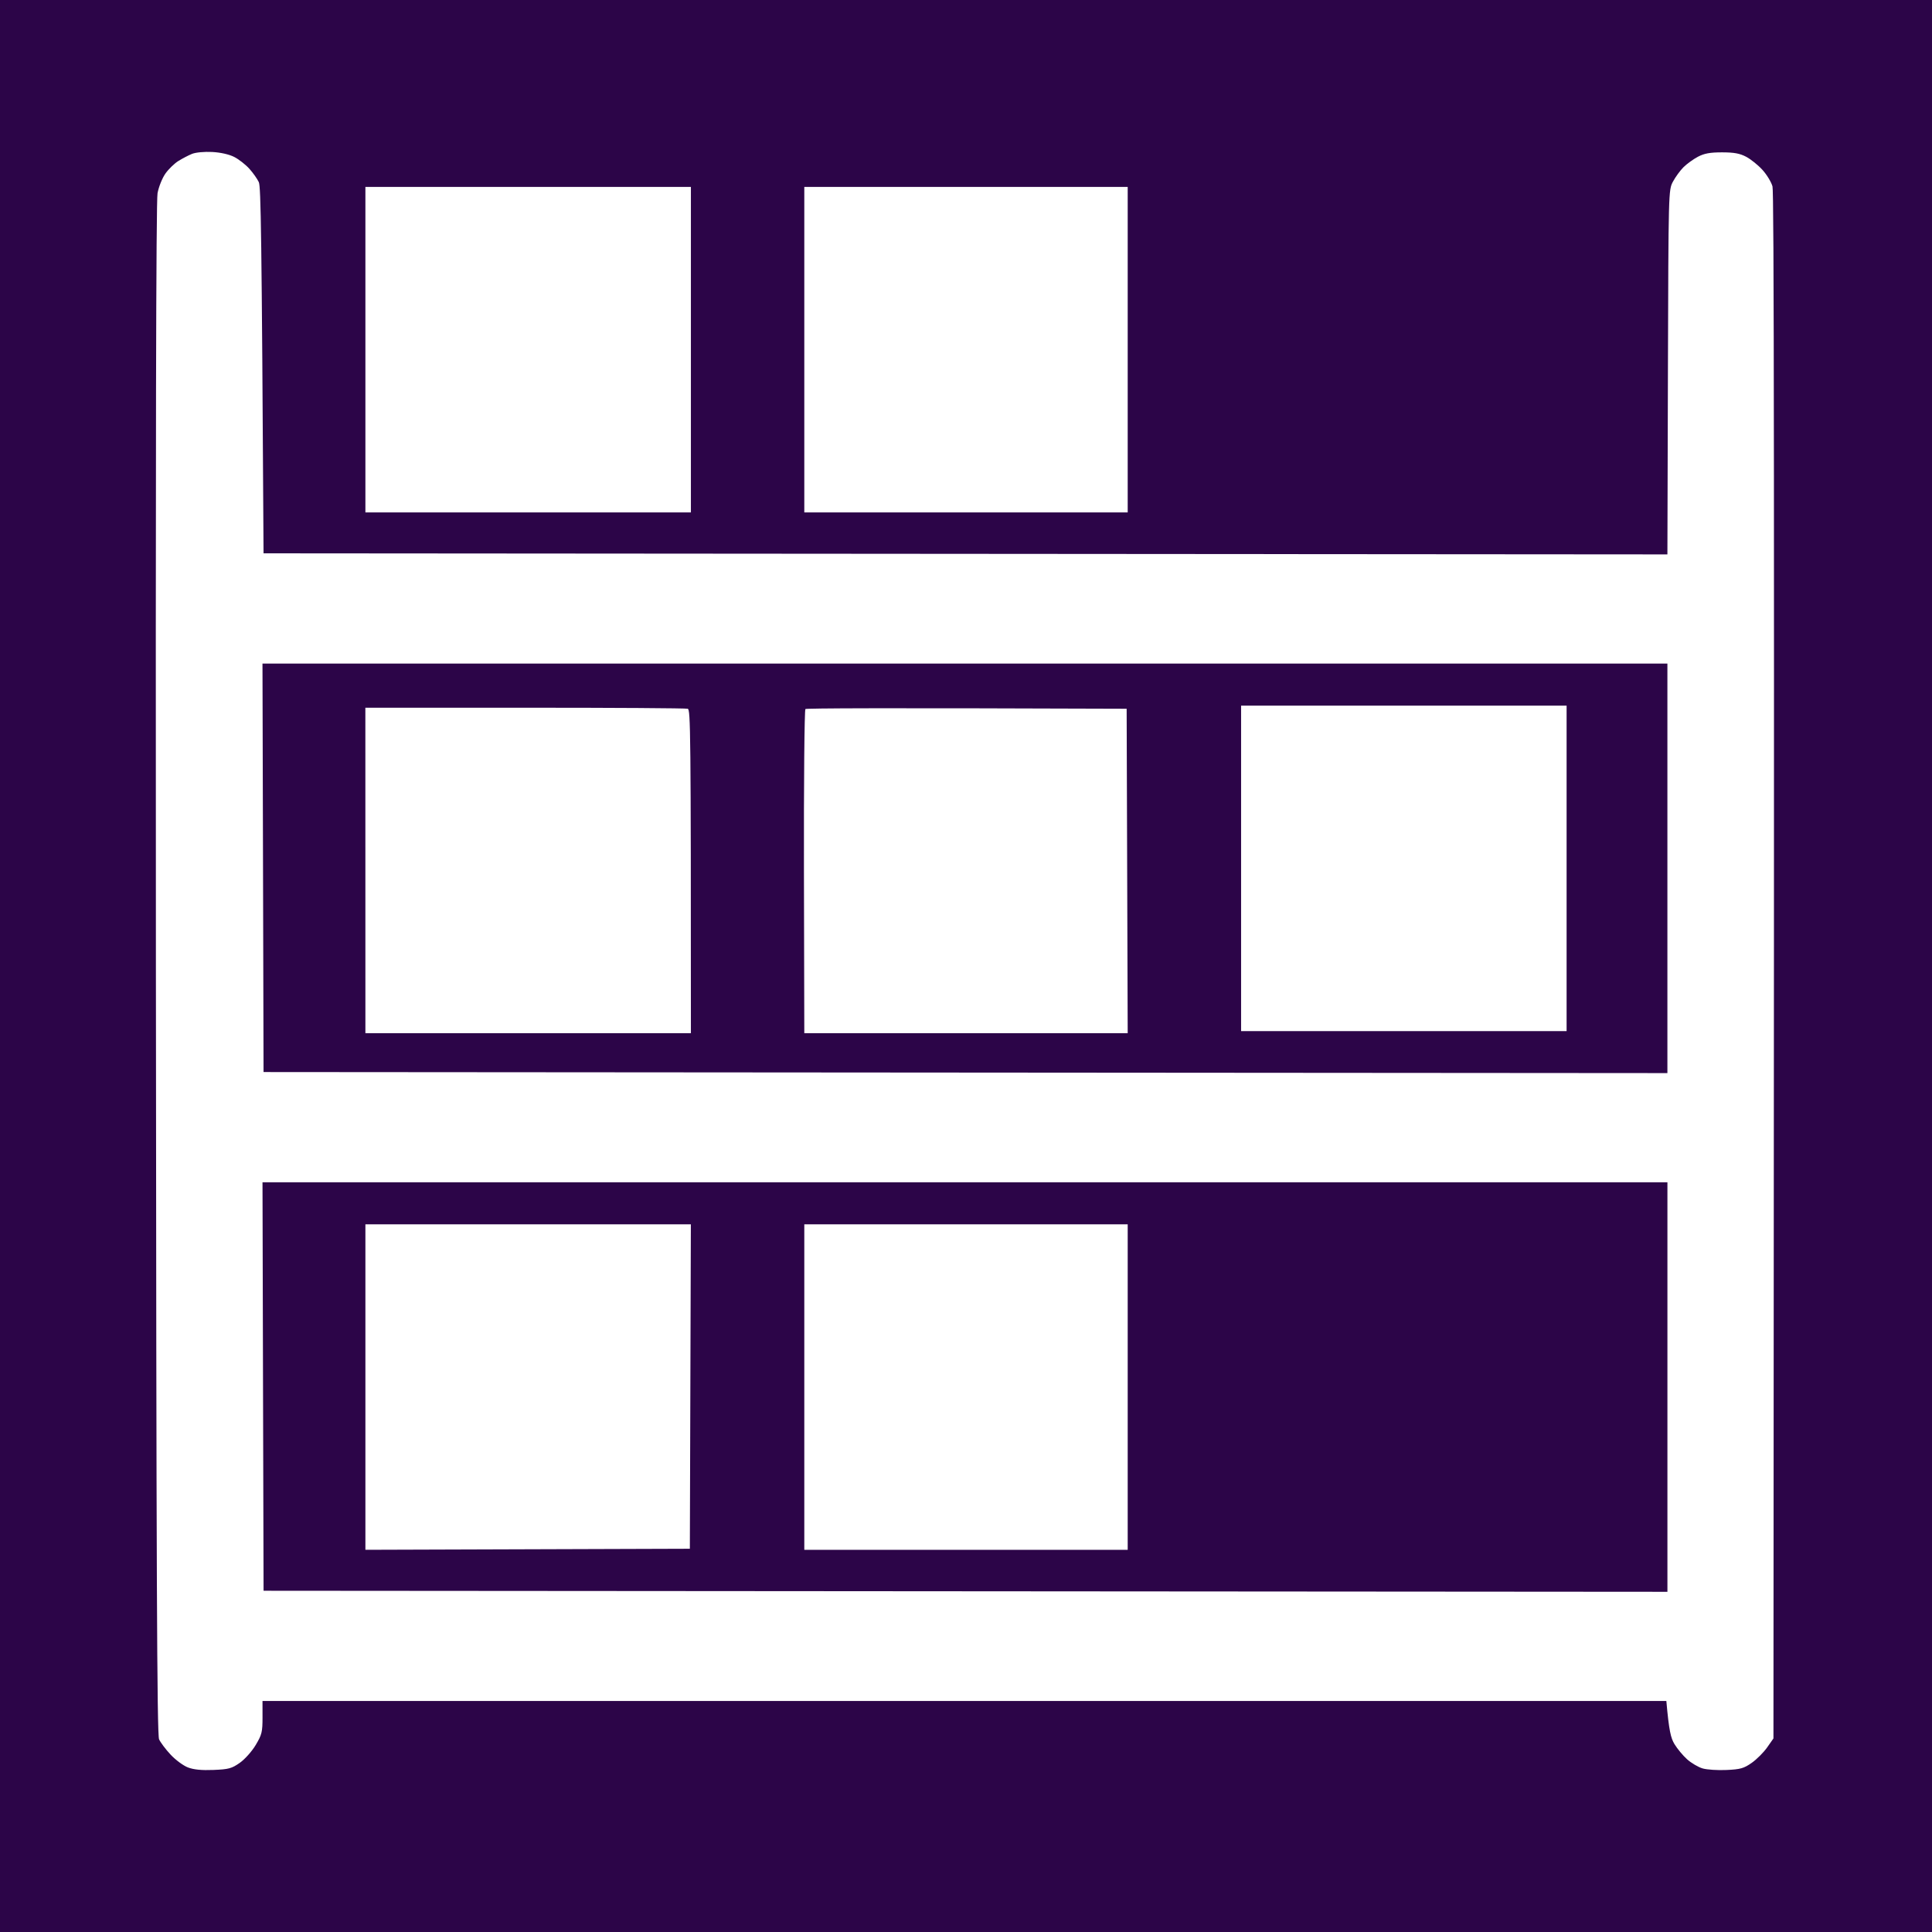
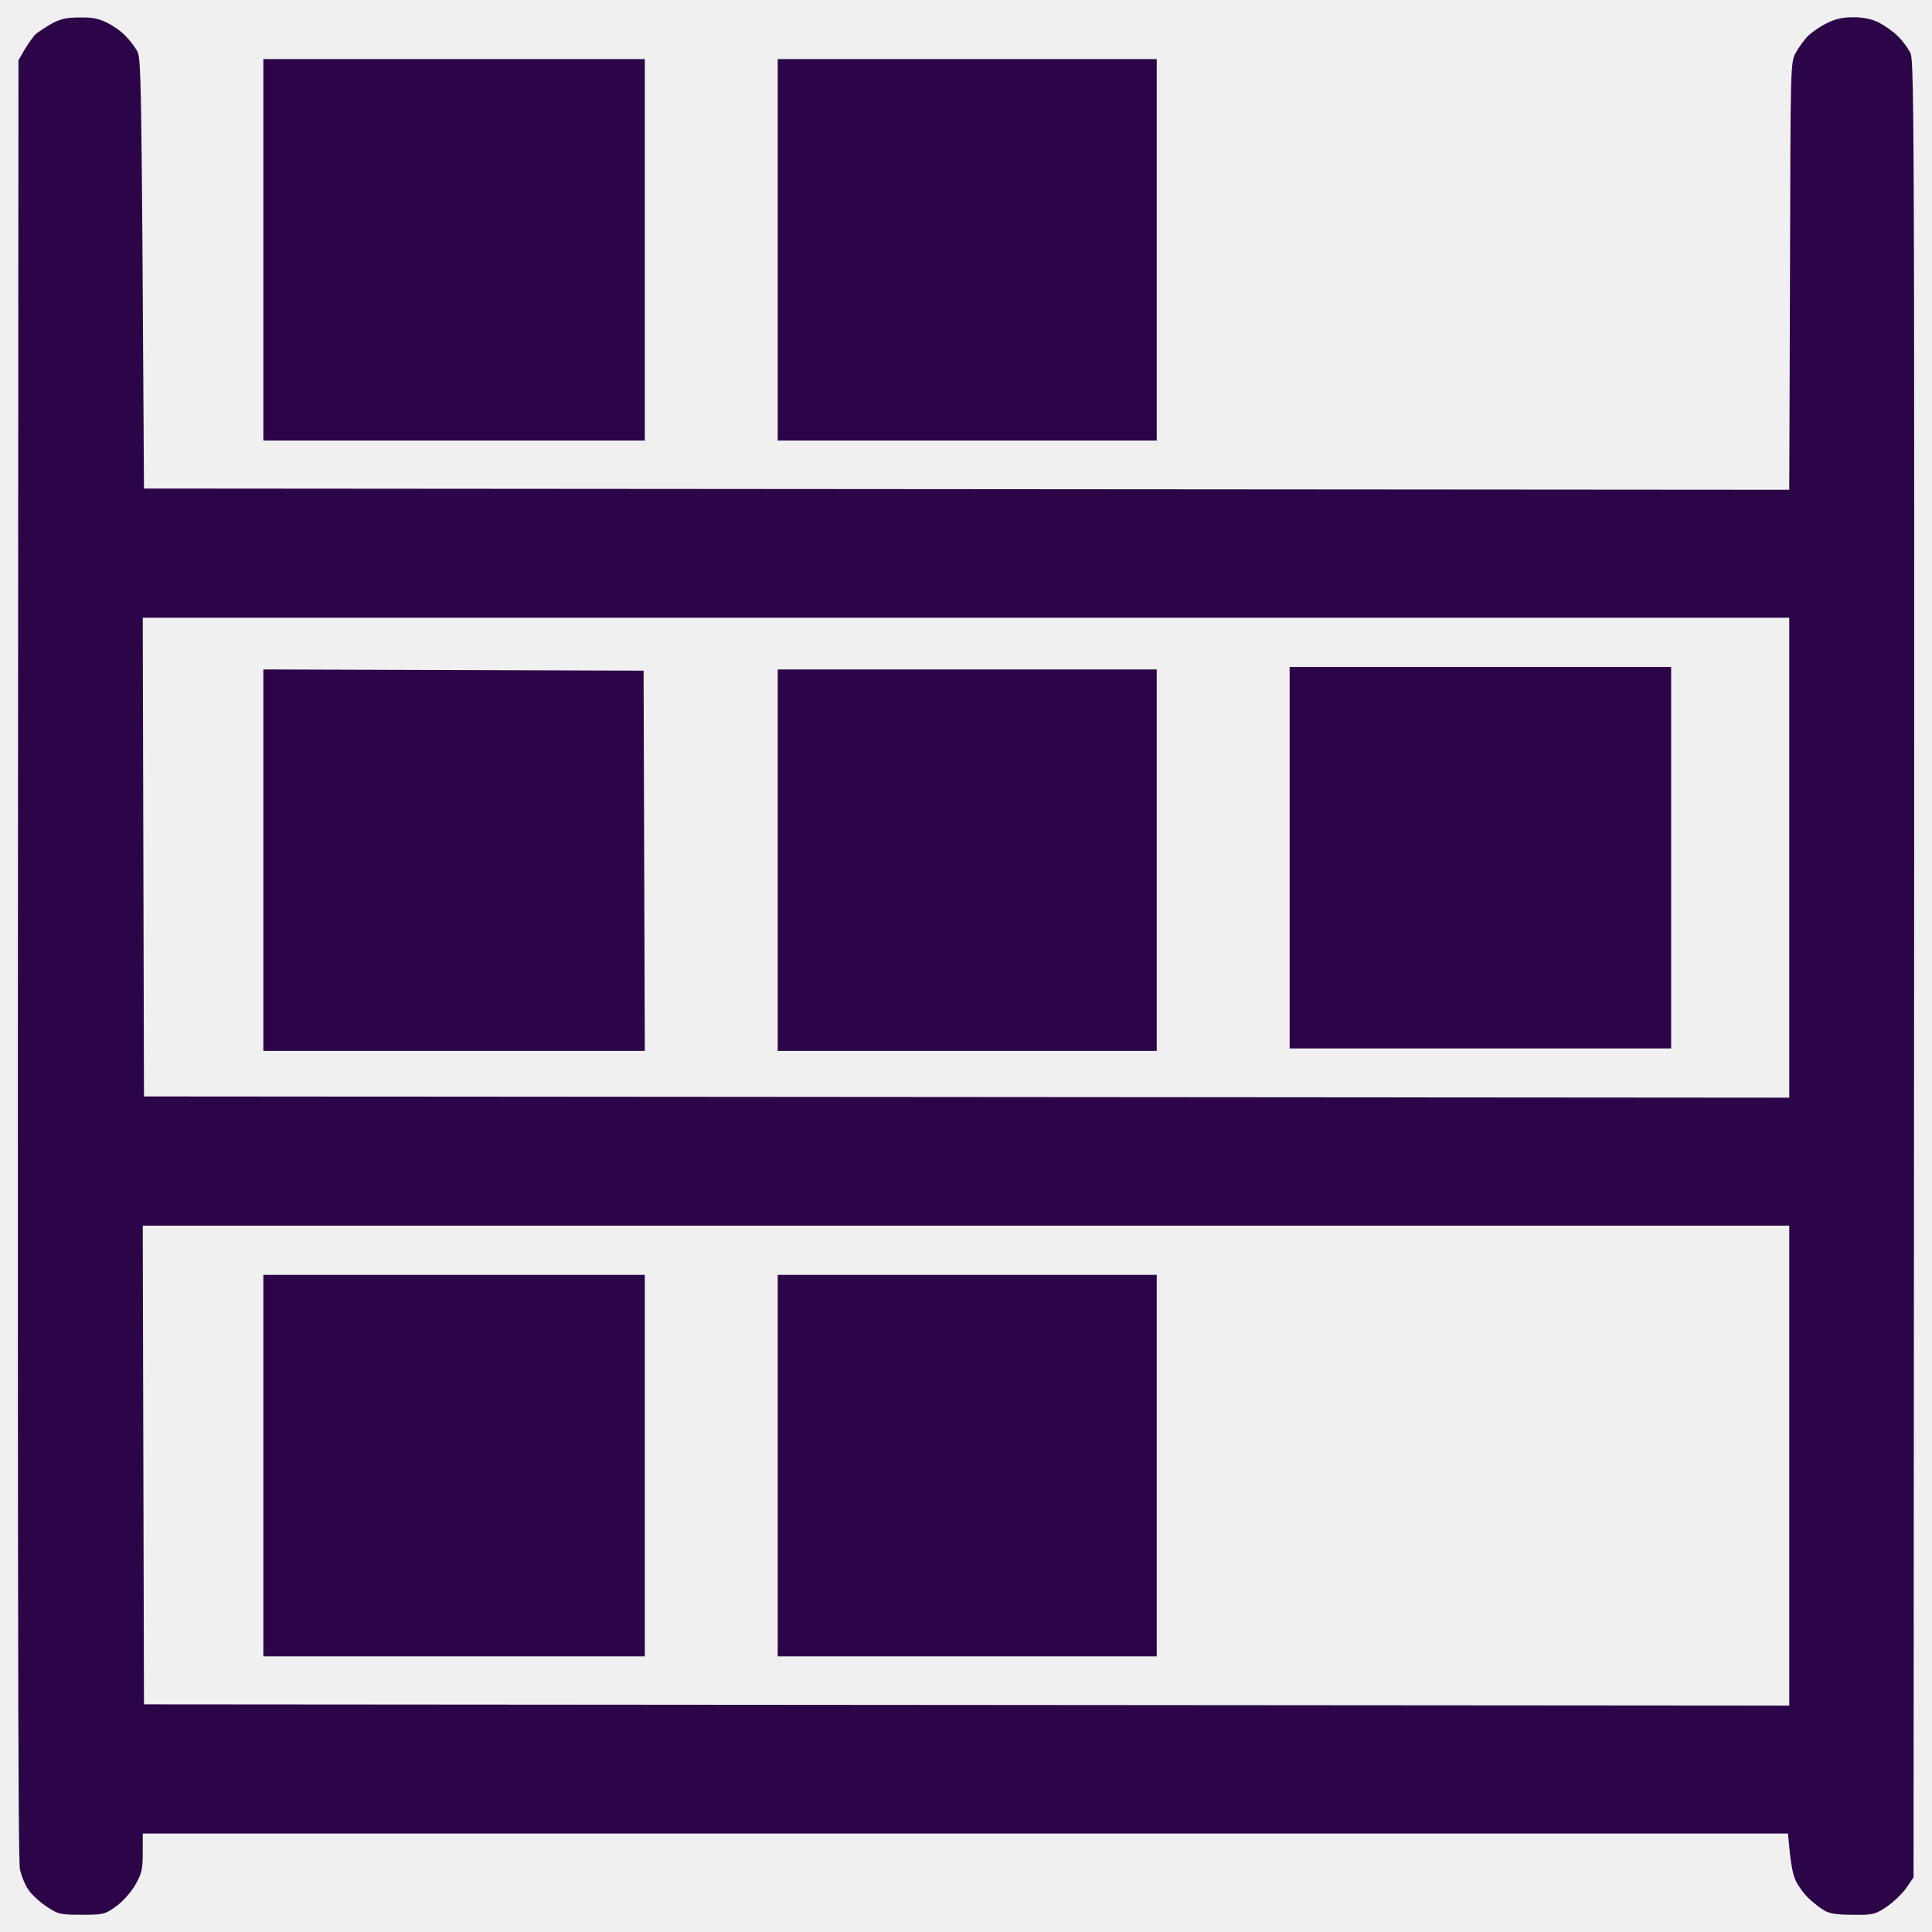
- <svg xmlns="http://www.w3.org/2000/svg" version="1.2" viewBox="0 0 920 920" width="920" height="920">
-   <style>
- 		.s0 { fill: #2c0548 } 
- 		.s1 { fill: #ffffff } 
- 	</style>
-   <g id="Background">
-     <path id="Path 0" class="s0" d="m0 460v460h920v-920h-920z" />
-     <path id="Path 1" fill-rule="evenodd" class="s1" d="m101 72.37c3.95 0.2 8.07 1.12 10.5 2.35 2.2 1.11 5.46 3.66 7.25 5.65 1.79 2 3.81 4.87 4.5 6.38 0.96 2.1 1.37 23.17 2.25 176.75l668.5 0.5 0.25-86.75c0.25-86.5 0.26-86.76 2.39-90.75 1.18-2.2 3.43-5.29 5-6.86 1.57-1.57 4.66-3.81 6.86-4.98 3.05-1.61 5.79-2.11 11.5-2.11 5.69 0 8.46 0.5 11.5 2.1 2.2 1.16 5.69 3.96 7.75 6.23 2.06 2.27 4.22 5.81 4.79 7.87 0.72 2.58 0.95 118.62 0.46 739.08l-3 4.28c-1.65 2.35-4.95 5.66-7.34 7.34-3.75 2.63-5.38 3.1-12 3.4-4.21 0.2-9.35-0.14-11.41-0.75-2.06-0.6-5.38-2.56-7.38-4.35-1.99-1.79-4.7-5.05-6.02-7.25-1.74-2.9-2.59-6.27-3.85-20.51l-668.5 0.01 0.01 7.75c0.01 6.98-0.31 8.3-3.25 13.21-1.81 3.03-5.19 6.82-7.6 8.5-3.82 2.68-5.31 3.08-12.5 3.37-5.61 0.23-9.41-0.14-12.16-1.19-2.2-0.84-5.91-3.58-8.25-6.09-2.34-2.5-4.81-5.79-5.5-7.3-0.99-2.18-1.3-78.13-1.51-366.75-0.17-246.46 0.08-365.78 0.78-369.5 0.56-3.03 2.25-7.23 3.75-9.35 1.5-2.12 4.28-4.82 6.18-6 1.9-1.18 4.83-2.71 6.5-3.38 1.72-0.7 5.89-1.09 9.55-0.9zm73 16.63h155v155h-155zm209 0h154v155h-154z" />
-     <path id="Path 2" class="s0" d="m125.25 413.25l0.25 97.25 668.5 0.5v-195h-669.01zm0 247l0.26 97.25 668.5 0.5v-195h-669.01z" />
-     <path id="Path 3" class="s1" d="m591 413.5v77.5h155v-155h-155zm-417.01 1.01l0.01 77.49h155c0-144.56-0.18-154.06-1.5-154.5-0.82-0.27-35.7-0.5-77.51-0.49l-76.01 0.01zm209.54-76.87c-0.47 0.38-0.79 35.27-0.7 77.53l0.17 76.83h154l-0.5-154.5c-117.89-0.43-152.5-0.24-152.97 0.14zm-209.53 322.86v77.5l154.5-0.5 0.48-154.5h-154.98zm209 0v77.5h154v-155h-154z" />
-   </g>
+ <svg xmlns="http://www.w3.org/2000/svg" version="1.2" viewBox="0 0 785 785" width="785" height="785">
+   <style>.a{fill:#2b0548}</style>
+   <path fill-rule="evenodd" class="a" d="m32.3 7.1c5.2-0.1 7.8 0.4 11.5 2.3 2.6 1.3 5.9 3.7 7.3 5.3 1.5 1.5 3.5 4.1 4.5 5.8 1.8 2.8 1.9 7 2.9 178l668.5 0.5 0.3-86.8c0.2-86.4 0.2-86.7 2.3-90.7 1.2-2.2 3.5-5.3 5-6.9 1.6-1.5 5-3.9 7.7-5.2 3.4-1.7 6.4-2.4 10.7-2.4 4.1 0 7.4 0.7 10.3 2.1 2.3 1.2 5.7 3.5 7.5 5.3 1.9 1.7 4.2 4.8 5.3 6.9 1.9 3.6 1.9 11 1.4 741.5l-3 4.4c-1.7 2.3-5.3 5.8-8 7.6-4.7 3.1-5.5 3.3-13.7 3.2-6.4 0-9.5-0.5-11.5-1.7-1.6-0.9-4.3-3-6.1-4.7-1.9-1.7-4.3-4.9-5.4-7.1-1.3-2.5-2.3-7-3.3-19.5h-668.5v7.8c0 6.7-0.4 8.4-3 13-1.7 3-5 6.7-7.7 8.7-4.7 3.3-5.1 3.5-14 3.5-8.7 0-9.6-0.2-14-3.1-2.7-1.7-6-4.7-7.5-6.7-1.5-2-3.1-5.9-3.7-8.7-0.8-3.6-1.1-109.2-0.6-735l2.6-4.5c1.5-2.5 3.5-5.3 4.5-6.2 1.1-0.9 3.9-2.8 6.4-4.2 3.5-1.9 6-2.5 11.3-2.5zm26.2 438.4l668.5 0.5v-195h-669zm0 247l668.5 0.5v-195h-669zm2866.5-354.1c11.3 0.3 18.5 0.9 23 2.1 3.6 0.9 10.5 3.6 15.5 6 6 2.9 11.3 6.5 15.9 10.7 3.8 3.5 8.6 8.8 10.6 11.8 2 3 4.8 7.8 6.2 10.5 1.4 2.8 3.5 7.7 4.6 11 1.1 3.3 3 10.7 4.1 16.5 1.4 6.9 2.1 14.3 2.1 33h-148.5l0.8 4.2c0.4 2.4 1.7 7 2.8 10.3 1.1 3.3 3.8 8.9 5.9 12.5 2.1 3.6 6.5 9.1 9.7 12.2 3.2 3.1 8.5 7.3 11.8 9.3 3.3 2 8.9 4.5 12.5 5.6 3.6 1.1 10.3 2.4 15 2.9 5.5 0.6 11.6 0.6 17.5-0.1 4.9-0.6 12.4-2.2 16.5-3.5 4.1-1.4 10.4-4.2 14-6.4 3.6-2.1 8.6-5.6 16-12l7 7.8c3.9 4.2 7 8 7 8.5 0 0.4-2.4 2.8-5.3 5.4-2.9 2.5-8.1 6.5-11.7 8.9-3.6 2.3-9.8 5.6-13.8 7.3-4 1.7-11.2 4.1-16 5.3-7.3 1.9-11.4 2.2-25.7 2.2-14.5 0-18.3-0.3-25.5-2.2-4.7-1.3-12.6-4.3-17.5-6.8-5-2.4-11.8-6.7-15.3-9.4-3.4-2.8-8.7-8-11.8-11.7-3.1-3.8-7.8-11.3-10.5-16.8-2.7-5.5-5.9-14-7.1-19-1.9-7.5-2.2-11.7-2.2-25.5 0-14.5 0.3-17.7 2.6-26 1.4-5.2 4.2-12.9 6.3-17 2-4.1 5.6-10.2 8-13.5 2.3-3.3 6.7-8.3 9.6-11 3-2.8 7.4-6.5 9.9-8.2 2.5-1.7 7.2-4.4 10.5-6 3.3-1.7 8.2-3.8 11-4.7 2.7-0.9 7.9-2.3 11.5-3.1 4.7-1.1 10.9-1.4 23-1.1zm-33.5 29.5c-5 2.4-9.2 5.6-14.6 11-5.7 5.7-8.5 9.5-11.2 15.1-2 4.1-4.3 10.2-5.1 13.5-0.9 3.3-1.6 7-1.6 8.3v2.2l123.4-0.5c-0.5-7-1.3-11.5-2-14.5-0.8-3-2.9-8.4-4.7-12-1.7-3.6-5.8-9.3-9.2-12.9-4.4-4.6-8.1-7.3-14-10.2-4.4-2.2-11.2-4.6-15-5.4-3.9-0.8-11.1-1.4-16-1.4-5 0-12.2 0.8-16 1.7-3.9 1-10.2 3.3-14 5.1zm-2784.5-343.9h155v155h-155zm209 0h154v155h-154zm1205 240h27v256h-27l-0.1-18.7c0-15-0.3-18.4-1.2-16.9-0.7 1-3.5 4.8-6.3 8.5-2.7 3.6-7.7 8.8-11 11.4-3.2 2.7-9.5 6.6-13.9 8.7-4.4 2.2-11.8 4.8-16.5 6-6.3 1.4-11.9 2-21.3 2-7.2 0-15.6-0.6-19.5-1.4-3.7-0.8-9.9-2.6-13.7-4.1-3.9-1.4-10.4-4.7-14.5-7.3-4.1-2.6-10.3-7.4-13.6-10.7-3.4-3.3-8.2-9.1-10.7-13-2.5-3.9-5.9-10.3-7.6-14.3-1.7-3.9-4.1-11.1-5.3-15.9-1.9-7.3-2.2-11.6-2.2-25.3 0-13.7 0.3-18 2.2-25.2 1.2-4.9 3.5-11.8 5-15.5 1.6-3.8 4.6-9.5 6.7-12.8 2.1-3.3 5.4-7.9 7.4-10.3 2-2.4 6.7-6.8 10.6-9.9 3.8-3.1 10.6-7.3 15-9.4 4.4-2.2 11.6-4.9 16-6.1 6.6-1.8 10.7-2.1 24-2.1 14.6-0.1 16.8 0.2 25 2.7 4.9 1.5 12.1 4.4 15.8 6.4 3.8 2 9.8 6.4 13.4 9.7 3.6 3.3 8.6 8.9 15.8 19zm-98 105.6c-3.8 2.1-9.7 6.9-14.1 11.3-5.4 5.5-8.5 9.6-11.1 15.1-2 4.1-4.5 10.4-5.4 14-1.3 4.6-1.8 10.2-1.9 19.5 0 9.4 0.5 14.7 1.8 19.5 0.9 3.5 3.4 9.8 5.4 14 2.8 5.5 5.8 9.5 11.7 15.5 5.5 5.5 10.1 9 14.6 11.2 3.5 1.7 10.1 4.1 14.5 5.2 5.2 1.4 11.1 2.1 17 2 4.9 0 12.1-0.7 16-1.5 3.8-0.8 10.1-3 14-4.9 3.8-1.9 9.3-5.4 12.1-7.7 2.9-2.4 7-6.6 9.2-9.3 2.1-2.8 5-7.3 6.4-10 1.4-2.8 3.6-8.4 4.9-12.5 2-6.5 2.4-9.5 2.3-22-0.1-13-0.3-15.4-2.7-22.5-1.5-4.4-4.4-10.9-6.4-14.3-2.1-3.5-6.4-8.9-9.5-12-3.1-3.2-8.5-7.4-12-9.5-3.5-2.1-9.3-4.7-12.8-5.9-4.9-1.6-9.8-2.2-19.5-2.5-10.8-0.3-14.3 0-20.5 1.7-4.2 1.1-10.5 3.7-14 5.6zm822-91.2c13.8 0.3 20.6 0.9 27 2.4 4.6 1.1 12.1 3.2 16.5 4.7 4.4 1.5 12.8 5.1 18.7 8.1 5.9 2.9 10.8 5.9 10.7 6.6 0 0.7-2.4 6.7-5.5 13.3-3 6.6-5.8 11.9-6.2 11.8-0.4-0.1-3.4-1.8-6.7-3.7-3.3-1.9-9.6-5-14-6.7-4.4-1.8-12.3-4.3-17.5-5.7-7-1.8-13.2-2.6-23.5-3-10.5-0.4-16.2-0.1-22.5 1.1-4.8 0.9-11.6 3.1-15.5 5-4.5 2.2-8.4 5-10.8 7.8-2.1 2.4-4.5 6.6-5.4 9.4-1.1 3.5-1.4 6.8-1 11.5 0.3 3.8 1.6 8.5 3 11.5 1.4 2.7 4.9 7.2 8 10 3 2.7 9 6.7 13.3 8.9 4.3 2.1 20.5 8 35.9 13.1 15.4 5 31.1 10.6 35 12.4 3.8 1.7 9.9 5.1 13.5 7.5 3.5 2.4 8.7 6.8 11.5 9.7 2.7 3 6.4 8.1 8.2 11.4 1.7 3.3 3.8 8.9 4.7 12.5 0.8 3.5 1.5 11 1.6 16.5 0 5.9-0.7 12.4-1.6 16-0.9 3.3-3.2 9.1-5.2 13-2.3 4.2-6.3 9.5-10.3 13.5-3.5 3.5-9.4 8.2-13 10.2-3.5 2.1-9.8 5.1-13.9 6.7-4.2 1.6-11.4 3.7-16 4.7-6.4 1.4-12.9 1.8-26 1.8-13.2 0.1-19.7-0.4-26-1.8-4.7-1-12.6-3.1-17.5-4.8-5-1.7-12.6-4.9-17-7.1-4.4-2.2-11.6-6.4-16-9.3-4.4-2.9-10-7.1-16.8-12.9l12.3-24.5 2.7 2c1.5 1.1 5.9 4.5 9.8 7.5 3.8 3 12.4 8.2 19 11.5 6.6 3.2 16.2 7.1 21.5 8.5 7.4 2.1 12.6 2.8 24 3.2 10.9 0.4 16.6 0.1 23-1.1 4.6-0.9 11.6-3.1 15.5-5 3.8-1.8 8.9-5 11.3-7.2 2.4-2.2 5.5-6.4 7-9.4 2.3-4.8 2.7-6.8 2.6-14.5 0-7.4-0.5-9.9-2.4-14-1.4-2.8-4.8-7.4-7.7-10.3-3.7-3.6-8.2-6.6-14.6-9.7-5.1-2.4-16-6.5-24.2-9.1-8.3-2.5-20.7-6.4-27.5-8.7-6.9-2.2-17.5-6.6-23.5-9.6-9.1-4.5-12.4-6.9-18.6-13.1-4.8-4.7-8.6-9.6-10.2-13-1.5-3.1-3.4-8.2-4.2-11.5-0.9-3.3-1.6-10.3-1.6-15.5 0-5.3 0.5-11.8 1.1-14.5 0.7-2.8 2.6-8 4.3-11.5 2.1-4.5 5.4-8.9 10.6-14.1 4.4-4.4 10.3-9.1 14.1-11.2 3.5-2 9.8-4.7 14-6.1 4.1-1.4 11.1-3.2 15.5-4.1 5.9-1.1 12.8-1.4 26.5-1.1zm-1312 0.6h53.2c43.2 0 55.1 0.3 62.8 1.5 5.2 0.9 13.5 2.9 18.5 4.6 4.9 1.6 12.3 4.8 16.4 7.2 4.3 2.4 10.4 7.1 14.5 11.2 3.9 3.8 8.6 9.7 10.6 13 1.9 3.2 4.7 9.3 6.1 13.4 1.5 4.2 3.2 11.6 3.9 16.6 0.7 5.3 1 13.2 0.6 19.5-0.3 5.7-1.5 14.1-2.6 18.5-1.1 4.4-3.6 11.1-5.4 15-1.8 3.8-5.5 9.7-8.1 13-2.7 3.3-7.4 8.1-10.5 10.7-3 2.7-9.4 6.7-14 9.1-4.7 2.4-9.5 4.6-10.8 5-2.1 0.6-1.8 1.4 7.1 14.4 5.2 7.6 17.8 25.9 46.7 67.8l-14.8 0.2c-8.1 0.2-15.2 0.1-15.7-0.1-0.6-0.2-12.3-17.6-51-76.9l-3.5 0.6c-2 0.4-19.8 0.6-76 0.7v76h-28zm28 138c78-0.6 84.3-0.9 90-2.5 3.5-1 9.6-3.2 13.5-5 3.8-1.9 9.2-5.3 12-7.8 2.7-2.4 6.4-6.6 8.2-9.3 1.7-2.7 4.1-7.6 5.3-10.9 1.5-4.3 2.3-9.4 2.7-17.5 0.3-8.7 0.1-13.3-1.2-18.5-0.9-3.9-3.1-9.7-4.8-12.9-1.8-3.3-5.6-8.1-8.5-10.8-2.9-2.7-8.5-6.4-12.5-8.3-4-1.9-9.9-4.2-13.2-5-3.3-0.9-10.1-2-15-2.5-5-0.6-24.2-1-42.8-1h-33.7zm1104-121v48h58v22h-58l0.2 55.2c0.3 49.5 0.5 55.7 2 59.8 1 2.4 3 5.8 4.5 7.4 1.5 1.6 4.6 3.7 6.8 4.7 2.5 1.1 6.4 1.8 10.5 1.8 3.5 0 8.9-0.6 12-1.4 3-0.8 8.1-2.8 11.2-4.5 4.3-2.3 5.9-2.7 6.4-1.8 0.4 0.7 2.2 5.6 7.4 20.8l-6.8 3.7c-3.7 2-9.9 4.7-13.7 6.1-5 1.7-10.1 2.5-17.5 2.9-6.6 0.3-12.6 0-16-0.7-3.1-0.7-7.8-2.4-10.5-3.8-2.8-1.4-7.1-4.6-9.6-7.2-2.5-2.5-5.7-7-7.2-10-1.5-3.1-3.4-8.2-4.4-11.5-1.5-5.3-1.7-13.1-2.3-121.5h-26v-22h26l-0.2-23.4c-0.1-12.8 0.2-23.6 0.7-24 0.4-0.3 6.6-0.6 26.5-0.6zm319 0h26v48h58v22h-58v50.7c0 28.7 0.4 53.5 1 57 0.5 3.4 1.8 7.9 2.9 10 1 2.1 2.9 4.7 4.2 5.9 1.3 1.3 4.1 2.9 6.1 3.8 2.1 0.9 6.6 1.5 10 1.5 3.5 0 8.7-0.6 11.8-1.4 3-0.8 8.2-2.8 11.5-4.5 3.3-1.6 6-2.8 6-2.7 0.1 0.1 1.8 4.9 3.8 10.7 3.4 9.8 3.6 10.5 1.9 11.8-1 0.8-5.3 3.1-9.7 5.2-4.4 2.1-11 4.5-14.5 5.4-3.6 0.8-10.6 1.5-15.5 1.6-6.2 0-11.1-0.6-15.5-2-3.6-1.1-8.7-3.4-11.4-5.3-2.7-1.8-6.2-4.8-7.7-6.7-1.5-2-3.9-5.9-5.3-8.8-1.5-2.9-3.3-8.1-4.1-11.5-1.2-5.1-1.5-16.4-1.5-120.7h-27l0.5-21.5 26.5-0.5zm430 41v28h-6.3c-3.4 0-9.2 0.7-12.7 1.5-3.6 0.9-9.7 3.1-13.5 4.9-4.6 2.2-9.3 5.5-13.6 9.7-3.6 3.5-8.2 9.3-10.1 12.9-2 3.5-4.7 9.6-6 13.5-2.3 6.9-2.3 7.6-2.8 112.5h-27v-182h27l0.5 38.2 5.1-7.9c2.8-4.3 7.6-10.1 10.6-12.8 3.1-2.8 8-6.5 10.9-8.3 3-1.8 8.5-4.3 12.4-5.7 3.8-1.3 9.9-2.9 13.5-3.4 3.5-0.5 7.7-1 12-1.1zm-1563.5 1.1c9.3-0.1 15.7 0.4 22.5 1.8 6.3 1.3 12.6 3.5 18.7 6.5 6.9 3.4 11.2 6.4 16.9 11.8 4.1 4 9.5 10.4 11.9 14.3 2.4 3.8 5.5 10.1 7 14 1.4 3.8 3.5 10.6 4.6 15 1.3 5 2.2 13.5 3.4 38.5h-74.3c-40.8 0-74.2 0.3-74.2 0.7-0.1 0.4 0.9 4.4 2 8.8 1.1 4.4 3.7 11.1 5.7 15 2.4 4.5 6.3 9.6 11.2 14.5 5.6 5.6 9.5 8.6 15.1 11.2 4.1 2 10.6 4.4 14.5 5.3 4.5 1.1 11 1.7 18.5 1.7 8.2-0.1 13.7-0.7 19.5-2.2 4.4-1.1 11.6-3.8 16-6 4.4-2.2 10.4-6.2 19-13.9l7.2 7.2c4 3.9 7.3 7.7 7.3 8.4 0 0.7-2.9 3.8-6.4 7-3.5 3.2-9.9 7.8-14.3 10.2-4.3 2.5-11.4 5.7-15.8 7.2-4.4 1.5-12.1 3.5-17 4.3-5 0.9-13.3 1.6-18.5 1.6-5.3 0-13.5-0.7-18.3-1.5-4.8-0.9-12.4-2.9-17-4.6-4.5-1.6-11.4-5-15.2-7.4-3.9-2.4-10-7.2-13.7-10.7-3.6-3.5-8.9-9.9-11.7-14.3-2.9-4.4-6.5-11.4-8.1-15.5-1.6-4.2-3.7-11.1-4.6-15.5-1.3-5.8-1.8-12.3-1.7-23 0-13 0.4-16.4 2.6-25 1.5-5.5 4.4-13.6 6.6-18 2.1-4.4 6.5-11.4 9.8-15.5 3.2-4.2 8.8-9.9 12.3-12.7 3.6-2.8 9.4-6.7 13-8.7 3.5-1.9 9.8-4.7 14-6 4.1-1.4 9.9-3 13-3.5 3-0.5 11.3-1 18.5-1zm-26 27.5c-2.8 1.1-7.7 3.7-11 5.9-3.2 2.2-8.1 6.4-10.7 9.5-2.7 3-6.4 8.4-8.3 12-1.9 3.5-4.4 10.1-5.5 14.5-1.1 4.4-2.1 8.5-2 9.2 0 1 13 1.3 62 1.3h62c-1-7.4-1.9-12.2-2.7-15.5-0.8-3.3-3-9-4.9-12.5-1.9-3.6-5.8-9-8.7-11.9-2.9-3-7.7-6.9-10.7-8.7-3.1-1.8-8.7-4.2-12.5-5.4-5-1.6-10.3-2.4-18.5-2.6-7.6-0.3-13.6 0.1-17.5 1-3.3 0.7-8.3 2.2-11 3.2zm384.4-27.6h27l0.3 58.7c0.3 57.2 0.4 58.9 2.5 65.3 1.2 3.5 3.9 9.2 6.1 12.5 2.3 3.3 5.5 7.1 7.4 8.6 1.8 1.4 5.5 3.8 8.3 5.2 2.7 1.4 8.1 3.3 12 4.2 5.1 1.2 9.6 1.5 17 1.1 6-0.3 12.1-1.3 15.5-2.4 3-1.1 7.9-3.2 11-4.7 3-1.6 8.4-5.8 12-9.4 4.3-4.4 7.8-9.2 10.2-14.1 2.3-4.5 4.6-11.4 5.7-17 1.9-8.8 2-13.5 2.1-108h27v182h-27l-0.5-38.3-5.2 7.9c-2.8 4.3-7.7 10.3-11 13.2-3.2 3-7.9 6.6-10.3 8-2.5 1.5-7.9 3.8-12 5.3-4.2 1.5-11.4 3.2-16 3.9-5.2 0.7-12.7 1-19 0.6-5.8-0.3-13.2-1.3-16.5-2.2-3.3-0.9-9-3-12.5-4.8-4-1.9-9.3-5.8-13.8-10.1-5.3-5-8.5-9.2-11.2-14.5-2.2-4.2-5-11.1-6.2-15.5-2.2-7.9-2.3-9.2-2.6-71.8zm302.1 0.1c9.5-0.1 16.2 0.5 22.5 1.8 5 1 12.6 3.3 17 5 4.4 1.7 11.4 5.3 15.5 8 4.1 2.7 9 6.4 14.2 11.6l-7.1 9.3c-3.9 5-7.3 9.2-7.6 9.2-0.3 0-2.6-1.7-5.2-3.8-2.7-2-7.3-5.1-10.3-6.9-3-1.7-9.1-4.4-13.5-5.9-6.4-2.2-10.4-2.8-20.5-3.2-9.8-0.4-14.2-0.1-20.5 1.3-4.4 1-11.1 3.4-15 5.4-3.9 2-9.9 6.3-13.5 9.7-3.6 3.4-8.2 9-10.3 12.5-2 3.5-4.9 10-6.4 14.4-2.4 7.2-2.7 9.4-2.7 23 0 13.5 0.3 15.8 2.7 23 1.4 4.4 4.3 10.7 6.2 14 2 3.3 6.1 8.5 9 11.5 3 3 8 7.1 11.2 9 3.2 1.9 8.6 4.5 12.1 5.7 3.4 1.3 9.9 2.7 14.5 3.2 4.9 0.5 12 0.5 17.7-0.1 5.2-0.5 12.9-2 17-3.3 4.1-1.3 10.2-4 13.5-6 3.3-2 8.3-5.8 16-13.5l15.4 16.5-2.8 3.5c-1.5 1.9-6.1 6.1-10.2 9.2-4.1 3.1-11.2 7.5-15.9 9.7-4.7 2.2-12.3 4.9-17 6.1-5.5 1.4-13.3 2.3-22 2.7-10.4 0.4-15.6 0.2-22.5-1.2-4.9-0.9-12.6-3-17-4.6-4.4-1.6-11.4-5.1-15.5-7.7-4.1-2.6-10.4-7.6-14-11.2-3.6-3.6-8.7-10.1-11.5-14.5-2.7-4.4-6.2-11.1-7.6-15-1.5-3.8-3.5-10.6-4.5-15-1.2-5.5-1.7-12.4-1.7-22 0-9.6 0.5-16.5 1.7-22 1-4.4 3.1-11.4 4.6-15.5 1.6-4.1 5.2-11 8-15.2 2.7-4.3 7.7-10.5 11-13.8 3.3-3.3 9.3-8.1 13.3-10.8 3.9-2.6 10.4-6 14.2-7.6 3.9-1.5 10.8-3.6 15.5-4.6 5.7-1.3 13-1.9 22-1.9zm674.5 0.3c12.7 0.3 17.7 0.8 24 2.6 4.4 1.2 11.4 3.7 15.5 5.7 4.1 1.9 10.2 5.4 13.5 7.8 3.3 2.3 8.8 7.1 12.1 10.6 3.4 3.5 7.8 9.1 9.9 12.4 2.1 3.3 5.1 9 6.7 12.8 1.5 3.7 3.8 10.6 5 15.5 1.7 7 2.1 11.6 2.1 23.7 0 13-0.4 16.4-2.7 25-1.4 5.5-4.6 14.1-7.1 19-2.5 5-6.8 11.8-9.5 15.3-2.8 3.4-8 8.7-11.7 11.8-3.8 3-11.3 7.8-16.8 10.5-5.5 2.7-13.6 5.9-18 7.1-6.6 1.8-10.9 2.2-25 2.2-14.6 0.1-18.3-0.3-26-2.2-4.9-1.3-12.1-3.8-16-5.6-3.8-1.7-9.7-5-13-7.3-3.3-2.2-8.8-6.9-12.3-10.4-3.5-3.5-7.9-8.6-9.7-11.4-1.8-2.7-4.9-8.4-6.9-12.5-2-4.1-4.5-11.1-5.7-15.5-1.6-5.8-2.3-12.1-2.6-23-0.4-12.3-0.1-16.7 1.5-24.5 1-5.2 3.4-13.1 5.3-17.5 1.9-4.4 5.2-10.7 7.4-14 2.1-3.3 7.3-9.4 11.5-13.5 4.3-4.2 11.1-9.6 15.5-12.2 4.4-2.6 12.1-6.1 17-7.7 5-1.7 11.5-3.5 14.5-4 3-0.5 12.7-0.8 21.5-0.7zm-25.7 27.7c-3.5 1.1-9 3.7-12.3 5.7-3.3 2-8.2 5.9-11 8.7-2.8 2.8-6.7 7.7-8.7 11-2 3.3-4.9 9.6-6.4 14-2.3 6.7-2.8 10.2-3.2 21-0.4 11-0.1 14.3 1.7 21.5 1.2 4.7 3.5 11.2 5.1 14.5 1.7 3.3 5.2 8.7 7.8 12 2.9 3.7 7.9 8.1 12.8 11.3 5 3.4 10.8 6.2 15.9 7.8 4.6 1.5 11.8 2.8 17 3.1 6.5 0.4 11.4 0.1 17.5-1.1 4.8-1 12.1-3.4 16.8-5.7 6.2-2.9 10-5.6 15.5-11.1 4.8-4.8 8.6-9.7 10.9-14.3 2-3.8 4.7-10.6 5.9-15 1.9-6.3 2.3-10.5 2.3-20 0-8.1-0.5-14.1-1.7-18.5-0.9-3.6-3.6-10.3-5.9-15-3-6.1-6-10.3-10.7-15.1-3.6-3.6-9.5-8.2-13.1-10.1-3.6-2-9.6-4.6-13.5-5.8-4.3-1.3-10.7-2.3-16.5-2.5-5.2-0.2-11.9 0-14.7 0.6-2.9 0.5-8.1 1.8-11.5 3zm-2035.8-95.1h155v155h-155zm-417 1l154.5 0.5 0.5 154.5h-155zm209 0h154v155h-154zm-209 246h155v155h-155zm209 0h154v155h-154z" />
</svg>
